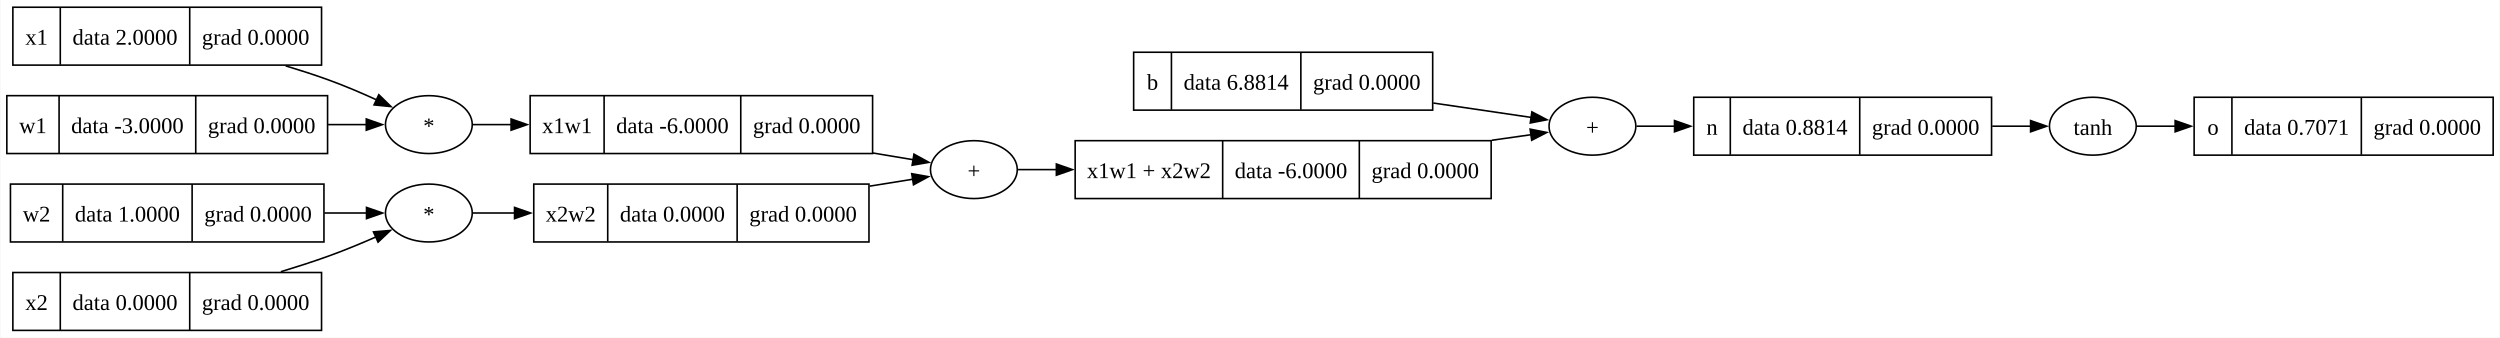
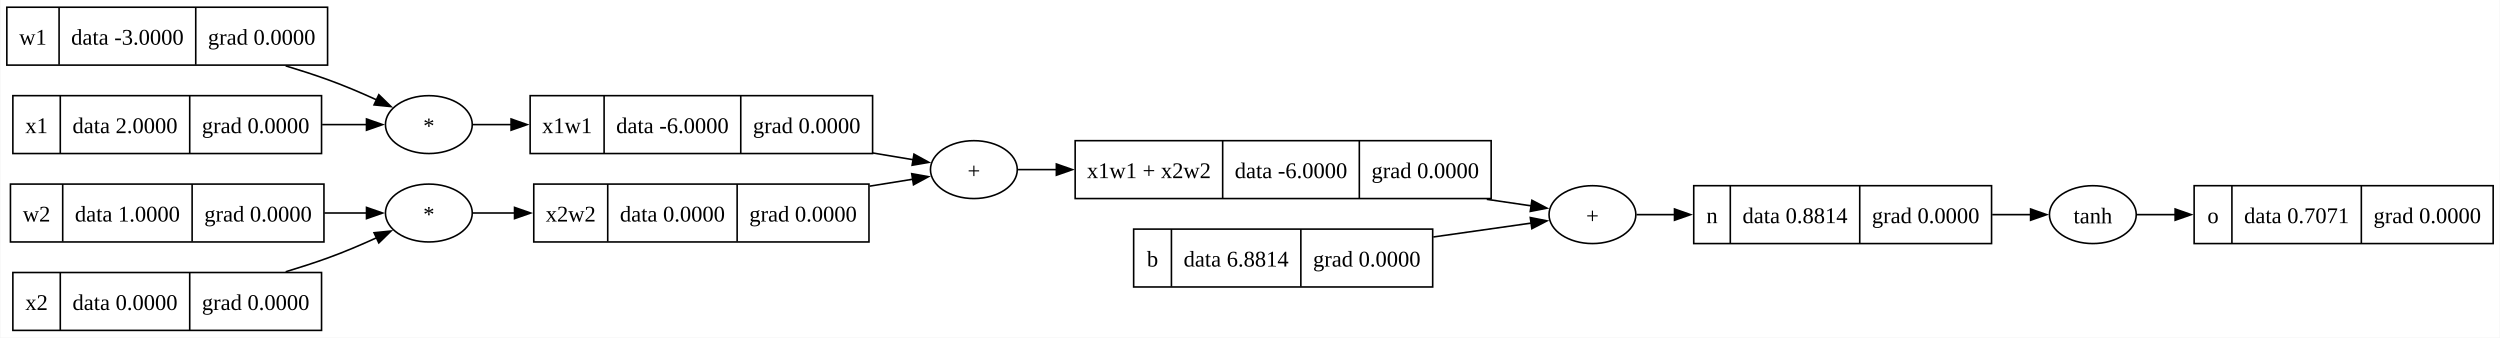
<svg xmlns="http://www.w3.org/2000/svg" width="1555pt" height="210pt" viewBox="0.00 0.00 1554.50 210.00">
  <g id="graph0" class="graph" transform="scale(1 1) rotate(0) translate(4 206)">
    <polygon fill="white" stroke="none" points="-4,4 -4,-206 1550.5,-206 1550.5,4 -4,4" />
    <g id="node1" class="node">
+       <polygon fill="none" stroke="black" points="1049.25,-54.5 1049.25,-90.5 1234.5,-90.5 1234.5,-54.5 1049.25,-54.5" />
+       <text text-anchor="middle" x="1060.62" y="-67.2" font-family="Times New Roman,serif" font-size="14.00">n</text>
+       <polyline fill="none" stroke="black" points="1072,-54.75 1072,-90.5" />
+       <text text-anchor="middle" x="1112.25" y="-67.2" font-family="Times New Roman,serif" font-size="14.00">data 0.8814</text>
+       <polyline fill="none" stroke="black" points="1152.5,-54.75 1152.5,-90.5" />
+       <text text-anchor="middle" x="1193.5" y="-67.2" font-family="Times New Roman,serif" font-size="14.00">grad 0.0000</text>
+     </g>
+     <g id="node15" class="node">
+       <ellipse fill="none" stroke="black" cx="1297.5" cy="-72.5" rx="27" ry="18" />
+       <text text-anchor="middle" x="1297.5" y="-67.08" font-family="Times New Roman,serif" font-size="14.00">tanh</text>
+     </g>
+     <g id="edge11" class="edge">
+       <path fill="none" stroke="black" d="M1234.9,-72.5C1243.27,-72.5 1251.39,-72.5 1258.84,-72.5" />
+       <polygon fill="black" stroke="black" points="1258.78,-76 1268.78,-72.5 1258.78,-69 1258.78,-76" />
+     </g>
+     <g id="node2" class="node">
+       <ellipse fill="none" stroke="black" cx="986.25" cy="-72.5" rx="27" ry="18" />
+       <text text-anchor="middle" x="986.25" y="-67.08" font-family="Times New Roman,serif" font-size="14.00">+</text>
+     </g>
+     <g id="edge1" class="edge">
+       <path fill="none" stroke="black" d="M1013.66,-72.5C1020.7,-72.5 1028.75,-72.5 1037.3,-72.5" />
+       <polygon fill="black" stroke="black" points="1037.29,-76 1047.29,-72.5 1037.29,-69 1037.29,-76" />
+     </g>
+     <g id="node3" class="node">
      <polygon fill="none" stroke="black" points="664.5,-82.5 664.5,-118.5 923.25,-118.5 923.25,-82.5 664.5,-82.5" />
      <text text-anchor="middle" x="710.38" y="-95.2" font-family="Times New Roman,serif" font-size="14.00">x1w1 + x2w2</text>
      <polyline fill="none" stroke="black" points="756.25,-82.75 756.25,-118.5" />
      <text text-anchor="middle" x="798.75" y="-95.2" font-family="Times New Roman,serif" font-size="14.00">data -6.0000</text>
      <polyline fill="none" stroke="black" points="841.25,-82.75 841.25,-118.5" />
      <text text-anchor="middle" x="882.25" y="-95.2" font-family="Times New Roman,serif" font-size="14.00">grad 0.0000</text>
    </g>
-     <g id="node11" class="node">
-       <ellipse fill="none" stroke="black" cx="986.25" cy="-127.5" rx="27" ry="18" />
-       <text text-anchor="middle" x="986.25" y="-122.08" font-family="Times New Roman,serif" font-size="14.00">+</text>
+     <g id="edge8" class="edge">
+       <path fill="none" stroke="black" d="M920.53,-82.02C930.44,-80.56 939.85,-79.18 948.27,-77.94" />
+       <polygon fill="black" stroke="black" points="948.59,-81.43 957.97,-76.51 947.57,-74.5 948.59,-81.43" />
    </g>
-     <g id="edge9" class="edge">
-       <path fill="none" stroke="black" d="M923.7,-118.77C932.33,-120 940.54,-121.16 947.99,-122.21" />
-       <polygon fill="black" stroke="black" points="947.48,-125.68 957.87,-123.62 948.46,-118.75 947.48,-125.68" />
-     </g>
-     <g id="node2" class="node">
+     <g id="node4" class="node">
      <ellipse fill="none" stroke="black" cx="601.5" cy="-100.5" rx="27" ry="18" />
      <text text-anchor="middle" x="601.5" y="-95.08" font-family="Times New Roman,serif" font-size="14.00">+</text>
    </g>
-     <g id="edge1" class="edge">
+     <g id="edge2" class="edge">
      <path fill="none" stroke="black" d="M628.97,-100.5C636.01,-100.5 644.12,-100.5 652.9,-100.5" />
      <polygon fill="black" stroke="black" points="652.81,-104 662.81,-100.5 652.81,-97 652.81,-104" />
    </g>
-     <g id="node3" class="node">
+     <g id="node5" class="node">
+       <polygon fill="none" stroke="black" points="700.88,-27.5 700.88,-63.5 886.88,-63.5 886.88,-27.5 700.88,-27.5" />
+       <text text-anchor="middle" x="712.62" y="-40.2" font-family="Times New Roman,serif" font-size="14.00">b</text>
+       <polyline fill="none" stroke="black" points="724.38,-27.75 724.38,-63.5" />
+       <text text-anchor="middle" x="764.62" y="-40.2" font-family="Times New Roman,serif" font-size="14.00">data 6.8814</text>
+       <polyline fill="none" stroke="black" points="804.88,-27.75 804.88,-63.5" />
+       <text text-anchor="middle" x="845.88" y="-40.2" font-family="Times New Roman,serif" font-size="14.00">grad 0.0000</text>
+     </g>
+     <g id="edge10" class="edge">
+       <path fill="none" stroke="black" d="M887.27,-58.6C908.83,-61.66 930.57,-64.74 948.08,-67.23" />
+       <polygon fill="black" stroke="black" points="947.58,-70.69 957.97,-68.63 948.56,-63.76 947.58,-70.69" />
+     </g>
+     <g id="node6" class="node">
+       <polygon fill="none" stroke="black" points="325.5,-110.5 325.5,-146.5 538.5,-146.5 538.5,-110.5 325.5,-110.5" />
+       <text text-anchor="middle" x="348.5" y="-123.2" font-family="Times New Roman,serif" font-size="14.00">x1w1</text>
+       <polyline fill="none" stroke="black" points="371.5,-110.75 371.5,-146.5" />
+       <text text-anchor="middle" x="414" y="-123.2" font-family="Times New Roman,serif" font-size="14.00">data -6.0000</text>
+       <polyline fill="none" stroke="black" points="456.5,-110.75 456.5,-146.5" />
+       <text text-anchor="middle" x="497.5" y="-123.2" font-family="Times New Roman,serif" font-size="14.00">grad 0.0000</text>
+     </g>
+     <g id="edge6" class="edge">
+       <path fill="none" stroke="black" d="M538.61,-110.85C547.54,-109.35 556.12,-107.92 563.9,-106.62" />
+       <polygon fill="black" stroke="black" points="564.24,-110.11 573.53,-105.01 563.09,-103.21 564.24,-110.11" />
+     </g>
+     <g id="node7" class="node">
+       <ellipse fill="none" stroke="black" cx="262.5" cy="-128.5" rx="27" ry="18" />
+       <text text-anchor="middle" x="262.5" y="-123.08" font-family="Times New Roman,serif" font-size="14.00">*</text>
+     </g>
+     <g id="edge3" class="edge">
+       <path fill="none" stroke="black" d="M289.67,-128.5C296.79,-128.5 304.98,-128.5 313.76,-128.5" />
+       <polygon fill="black" stroke="black" points="313.64,-132 323.64,-128.5 313.64,-125 313.64,-132" />
+     </g>
+     <g id="node8" class="node">
+       <polygon fill="none" stroke="black" points="327.75,-55.5 327.75,-91.5 536.25,-91.5 536.25,-55.5 327.75,-55.5" />
+       <text text-anchor="middle" x="350.75" y="-68.2" font-family="Times New Roman,serif" font-size="14.00">x2w2</text>
+       <polyline fill="none" stroke="black" points="373.75,-55.75 373.75,-91.5" />
+       <text text-anchor="middle" x="414" y="-68.2" font-family="Times New Roman,serif" font-size="14.00">data 0.0000</text>
+       <polyline fill="none" stroke="black" points="454.25,-55.75 454.25,-91.5" />
+       <text text-anchor="middle" x="495.25" y="-68.2" font-family="Times New Roman,serif" font-size="14.00">grad 0.0000</text>
+     </g>
+     <g id="edge14" class="edge">
+       <path fill="none" stroke="black" d="M536.7,-90.22C546.14,-91.74 555.22,-93.2 563.43,-94.52" />
+       <polygon fill="black" stroke="black" points="562.84,-97.97 573.27,-96.11 563.95,-91.06 562.84,-97.97" />
+     </g>
+     <g id="node9" class="node">
+       <ellipse fill="none" stroke="black" cx="262.5" cy="-73.5" rx="27" ry="18" />
+       <text text-anchor="middle" x="262.5" y="-68.08" font-family="Times New Roman,serif" font-size="14.00">*</text>
+     </g>
+     <g id="edge4" class="edge">
+       <path fill="none" stroke="black" d="M289.67,-73.5C297.34,-73.5 306.26,-73.5 315.82,-73.5" />
+       <polygon fill="black" stroke="black" points="315.79,-77 325.79,-73.5 315.79,-70 315.79,-77" />
+     </g>
+     <g id="node10" class="node">
+       <polygon fill="none" stroke="black" points="0,-165.5 0,-201.5 199.5,-201.5 199.5,-165.5 0,-165.5" />
+       <text text-anchor="middle" x="16.25" y="-178.2" font-family="Times New Roman,serif" font-size="14.00">w1</text>
+       <polyline fill="none" stroke="black" points="32.5,-165.75 32.5,-201.5" />
+       <text text-anchor="middle" x="75" y="-178.2" font-family="Times New Roman,serif" font-size="14.00">data -3.0000</text>
+       <polyline fill="none" stroke="black" points="117.5,-165.75 117.5,-201.5" />
+       <text text-anchor="middle" x="158.5" y="-178.2" font-family="Times New Roman,serif" font-size="14.00">grad 0.0000</text>
+     </g>
+     <g id="edge12" class="edge">
+       <path fill="none" stroke="black" d="M173.43,-165.03C182.28,-162.37 191.14,-159.51 199.5,-156.5 209.59,-152.87 220.33,-148.29 229.98,-143.89" />
+       <polygon fill="black" stroke="black" points="231.37,-147.1 238.95,-139.7 228.41,-140.76 231.37,-147.1" />
+     </g>
+     <g id="node11" class="node">
+       <polygon fill="none" stroke="black" points="3.75,-110.5 3.75,-146.5 195.75,-146.5 195.75,-110.5 3.75,-110.5" />
+       <text text-anchor="middle" x="18.5" y="-123.2" font-family="Times New Roman,serif" font-size="14.00">x1</text>
+       <polyline fill="none" stroke="black" points="33.25,-110.75 33.25,-146.5" />
+       <text text-anchor="middle" x="73.5" y="-123.2" font-family="Times New Roman,serif" font-size="14.00">data 2.0000</text>
+       <polyline fill="none" stroke="black" points="113.75,-110.75 113.75,-146.5" />
+       <text text-anchor="middle" x="154.75" y="-123.2" font-family="Times New Roman,serif" font-size="14.00">grad 0.0000</text>
+     </g>
+     <g id="edge7" class="edge">
+       <path fill="none" stroke="black" d="M196.12,-128.5C205.86,-128.5 215.3,-128.5 223.83,-128.5" />
+       <polygon fill="black" stroke="black" points="223.71,-132 233.71,-128.5 223.71,-125 223.71,-132" />
+     </g>
+     <g id="node12" class="node">
      <polygon fill="none" stroke="black" points="2.25,-55.5 2.25,-91.5 197.25,-91.5 197.25,-55.5 2.25,-55.5" />
      <text text-anchor="middle" x="18.5" y="-68.2" font-family="Times New Roman,serif" font-size="14.00">w2</text>
      <polyline fill="none" stroke="black" points="34.75,-55.75 34.75,-91.5" />
      <text text-anchor="middle" x="75" y="-68.2" font-family="Times New Roman,serif" font-size="14.00">data 1.0000</text>
      <polyline fill="none" stroke="black" points="115.25,-55.75 115.25,-91.5" />
      <text text-anchor="middle" x="156.25" y="-68.2" font-family="Times New Roman,serif" font-size="14.00">grad 0.0000</text>
    </g>
-     <g id="node13" class="node">
-       <ellipse fill="none" stroke="black" cx="262.5" cy="-73.5" rx="27" ry="18" />
-       <text text-anchor="middle" x="262.5" y="-68.08" font-family="Times New Roman,serif" font-size="14.00">*</text>
-     </g>
-     <g id="edge10" class="edge">
+     <g id="edge13" class="edge">
      <path fill="none" stroke="black" d="M197.51,-73.5C206.8,-73.5 215.79,-73.5 223.94,-73.5" />
      <polygon fill="black" stroke="black" points="223.72,-77 233.72,-73.5 223.72,-70 223.72,-77" />
    </g>
-     <g id="node4" class="node">
+     <g id="node13" class="node">
      <polygon fill="none" stroke="black" points="3.75,-0.5 3.75,-36.5 195.75,-36.5 195.75,-0.5 3.75,-0.5" />
      <text text-anchor="middle" x="18.5" y="-13.2" font-family="Times New Roman,serif" font-size="14.00">x2</text>
      <polyline fill="none" stroke="black" points="33.25,-0.75 33.25,-36.5" />
      <text text-anchor="middle" x="73.5" y="-13.2" font-family="Times New Roman,serif" font-size="14.00">data 0.0000</text>
      <polyline fill="none" stroke="black" points="113.75,-0.75 113.75,-36.5" />
      <text text-anchor="middle" x="154.75" y="-13.2" font-family="Times New Roman,serif" font-size="14.00">grad 0.0000</text>
    </g>
-     <g id="edge12" class="edge">
-       <path fill="none" stroke="black" d="M170.45,-36.99C180.27,-39.97 190.19,-43.17 199.5,-46.5 209.46,-50.06 220.09,-54.46 229.68,-58.67" />
-       <polygon fill="black" stroke="black" points="228.04,-61.77 238.6,-62.66 230.9,-55.38 228.04,-61.77" />
-     </g>
-     <g id="node5" class="node">
-       <polygon fill="none" stroke="black" points="325.5,-110.5 325.5,-146.5 538.5,-146.5 538.5,-110.5 325.5,-110.5" />
-       <text text-anchor="middle" x="348.5" y="-123.2" font-family="Times New Roman,serif" font-size="14.00">x1w1</text>
-       <polyline fill="none" stroke="black" points="371.5,-110.75 371.5,-146.5" />
-       <text text-anchor="middle" x="414" y="-123.2" font-family="Times New Roman,serif" font-size="14.00">data -6.0000</text>
-       <polyline fill="none" stroke="black" points="456.5,-110.75 456.5,-146.5" />
-       <text text-anchor="middle" x="497.5" y="-123.2" font-family="Times New Roman,serif" font-size="14.00">grad 0.0000</text>
-     </g>
-     <g id="edge11" class="edge">
-       <path fill="none" stroke="black" d="M538.61,-110.85C547.54,-109.35 556.12,-107.92 563.9,-106.62" />
-       <polygon fill="black" stroke="black" points="564.24,-110.11 573.53,-105.01 563.09,-103.21 564.24,-110.11" />
-     </g>
-     <g id="node6" class="node">
-       <ellipse fill="none" stroke="black" cx="262.5" cy="-128.5" rx="27" ry="18" />
-       <text text-anchor="middle" x="262.5" y="-123.08" font-family="Times New Roman,serif" font-size="14.00">*</text>
-     </g>
-     <g id="edge2" class="edge">
-       <path fill="none" stroke="black" d="M289.67,-128.5C296.79,-128.5 304.98,-128.5 313.76,-128.5" />
-       <polygon fill="black" stroke="black" points="313.64,-132 323.64,-128.5 313.64,-125 313.64,-132" />
-     </g>
-     <g id="node7" class="node">
-       <polygon fill="none" stroke="black" points="3.75,-165.5 3.75,-201.5 195.75,-201.5 195.75,-165.5 3.75,-165.5" />
-       <text text-anchor="middle" x="18.5" y="-178.2" font-family="Times New Roman,serif" font-size="14.00">x1</text>
-       <polyline fill="none" stroke="black" points="33.25,-165.75 33.25,-201.5" />
-       <text text-anchor="middle" x="73.5" y="-178.2" font-family="Times New Roman,serif" font-size="14.00">data 2.0000</text>
-       <polyline fill="none" stroke="black" points="113.75,-165.75 113.75,-201.5" />
-       <text text-anchor="middle" x="154.75" y="-178.2" font-family="Times New Roman,serif" font-size="14.00">grad 0.0000</text>
-     </g>
-     <g id="edge6" class="edge">
-       <path fill="none" stroke="black" d="M173.43,-165.03C182.28,-162.37 191.14,-159.51 199.5,-156.5 209.59,-152.87 220.33,-148.29 229.98,-143.89" />
-       <polygon fill="black" stroke="black" points="231.37,-147.1 238.95,-139.7 228.41,-140.76 231.37,-147.1" />
-     </g>
-     <g id="node8" class="node">
-       <polygon fill="none" stroke="black" points="0,-110.5 0,-146.5 199.5,-146.5 199.5,-110.5 0,-110.5" />
-       <text text-anchor="middle" x="16.25" y="-123.2" font-family="Times New Roman,serif" font-size="14.00">w1</text>
-       <polyline fill="none" stroke="black" points="32.5,-110.75 32.5,-146.5" />
-       <text text-anchor="middle" x="75" y="-123.2" font-family="Times New Roman,serif" font-size="14.00">data -3.0000</text>
-       <polyline fill="none" stroke="black" points="117.5,-110.75 117.5,-146.5" />
-       <text text-anchor="middle" x="158.5" y="-123.2" font-family="Times New Roman,serif" font-size="14.00">grad 0.0000</text>
-     </g>
-     <g id="edge14" class="edge">
-       <path fill="none" stroke="black" d="M199.81,-128.5C208.19,-128.5 216.28,-128.5 223.69,-128.5" />
-       <polygon fill="black" stroke="black" points="223.58,-132 233.58,-128.5 223.58,-125 223.58,-132" />
-     </g>
-     <g id="node9" class="node">
-       <polygon fill="none" stroke="black" points="700.88,-137.5 700.88,-173.5 886.88,-173.5 886.88,-137.5 700.88,-137.5" />
-       <text text-anchor="middle" x="712.62" y="-150.2" font-family="Times New Roman,serif" font-size="14.00">b</text>
-       <polyline fill="none" stroke="black" points="724.38,-137.75 724.38,-173.5" />
-       <text text-anchor="middle" x="764.62" y="-150.2" font-family="Times New Roman,serif" font-size="14.00">data 6.8814</text>
-       <polyline fill="none" stroke="black" points="804.88,-137.75 804.88,-173.5" />
-       <text text-anchor="middle" x="845.88" y="-150.2" font-family="Times New Roman,serif" font-size="14.00">grad 0.0000</text>
-     </g>
-     <g id="edge7" class="edge">
-       <path fill="none" stroke="black" d="M887.27,-141.91C908.83,-138.74 930.57,-135.54 948.08,-132.97" />
-       <polygon fill="black" stroke="black" points="948.59,-136.43 957.97,-131.51 947.57,-129.5 948.59,-136.43" />
-     </g>
-     <g id="node10" class="node">
-       <polygon fill="none" stroke="black" points="1049.25,-109.5 1049.25,-145.5 1234.5,-145.5 1234.5,-109.5 1049.25,-109.5" />
-       <text text-anchor="middle" x="1060.62" y="-122.2" font-family="Times New Roman,serif" font-size="14.00">n</text>
-       <polyline fill="none" stroke="black" points="1072,-109.75 1072,-145.5" />
-       <text text-anchor="middle" x="1112.25" y="-122.2" font-family="Times New Roman,serif" font-size="14.00">data 0.8814</text>
-       <polyline fill="none" stroke="black" points="1152.5,-109.75 1152.5,-145.5" />
-       <text text-anchor="middle" x="1193.5" y="-122.2" font-family="Times New Roman,serif" font-size="14.00">grad 0.0000</text>
-     </g>
-     <g id="node15" class="node">
-       <ellipse fill="none" stroke="black" cx="1297.5" cy="-127.5" rx="27" ry="18" />
-       <text text-anchor="middle" x="1297.5" y="-122.08" font-family="Times New Roman,serif" font-size="14.00">tanh</text>
-     </g>
-     <g id="edge8" class="edge">
-       <path fill="none" stroke="black" d="M1234.9,-127.5C1243.27,-127.5 1251.39,-127.5 1258.84,-127.5" />
-       <polygon fill="black" stroke="black" points="1258.78,-131 1268.78,-127.5 1258.78,-124 1258.78,-131" />
-     </g>
-     <g id="edge3" class="edge">
-       <path fill="none" stroke="black" d="M1013.66,-127.5C1020.7,-127.5 1028.75,-127.5 1037.3,-127.5" />
-       <polygon fill="black" stroke="black" points="1037.29,-131 1047.29,-127.5 1037.29,-124 1037.29,-131" />
-     </g>
-     <g id="node12" class="node">
-       <polygon fill="none" stroke="black" points="327.75,-55.5 327.75,-91.5 536.25,-91.5 536.25,-55.5 327.75,-55.5" />
-       <text text-anchor="middle" x="350.75" y="-68.2" font-family="Times New Roman,serif" font-size="14.00">x2w2</text>
-       <polyline fill="none" stroke="black" points="373.75,-55.75 373.75,-91.5" />
-       <text text-anchor="middle" x="414" y="-68.2" font-family="Times New Roman,serif" font-size="14.00">data 0.0000</text>
-       <polyline fill="none" stroke="black" points="454.25,-55.75 454.25,-91.5" />
-       <text text-anchor="middle" x="495.25" y="-68.2" font-family="Times New Roman,serif" font-size="14.00">grad 0.0000</text>
-     </g>
-     <g id="edge13" class="edge">
-       <path fill="none" stroke="black" d="M536.7,-90.22C546.14,-91.74 555.22,-93.2 563.43,-94.52" />
-       <polygon fill="black" stroke="black" points="562.84,-97.97 573.27,-96.11 563.95,-91.06 562.84,-97.97" />
-     </g>
-     <g id="edge4" class="edge">
-       <path fill="none" stroke="black" d="M289.67,-73.5C297.34,-73.5 306.26,-73.5 315.82,-73.5" />
-       <polygon fill="black" stroke="black" points="315.79,-77 325.79,-73.5 315.79,-70 315.79,-77" />
+     <g id="edge9" class="edge">
+       <path fill="none" stroke="black" d="M173.43,-36.97C182.28,-39.63 191.14,-42.49 199.5,-45.5 209.59,-49.13 220.33,-53.71 229.98,-58.11" />
+       <polygon fill="black" stroke="black" points="228.41,-61.24 238.95,-62.3 231.37,-54.9 228.41,-61.24" />
    </g>
    <g id="node14" class="node">
-       <polygon fill="none" stroke="black" points="1360.5,-109.5 1360.5,-145.5 1546.5,-145.5 1546.5,-109.5 1360.5,-109.5" />
-       <text text-anchor="middle" x="1372.25" y="-122.2" font-family="Times New Roman,serif" font-size="14.00">o</text>
-       <polyline fill="none" stroke="black" points="1384,-109.75 1384,-145.5" />
-       <text text-anchor="middle" x="1424.25" y="-122.2" font-family="Times New Roman,serif" font-size="14.00">data 0.7071</text>
-       <polyline fill="none" stroke="black" points="1464.5,-109.75 1464.5,-145.5" />
-       <text text-anchor="middle" x="1505.5" y="-122.2" font-family="Times New Roman,serif" font-size="14.00">grad 0.0000</text>
+       <polygon fill="none" stroke="black" points="1360.5,-54.5 1360.5,-90.5 1546.5,-90.5 1546.5,-54.5 1360.5,-54.5" />
+       <text text-anchor="middle" x="1372.25" y="-67.2" font-family="Times New Roman,serif" font-size="14.00">o</text>
+       <polyline fill="none" stroke="black" points="1384,-54.75 1384,-90.5" />
+       <text text-anchor="middle" x="1424.25" y="-67.2" font-family="Times New Roman,serif" font-size="14.00">data 0.7071</text>
+       <polyline fill="none" stroke="black" points="1464.5,-54.75 1464.5,-90.5" />
+       <text text-anchor="middle" x="1505.5" y="-67.2" font-family="Times New Roman,serif" font-size="14.00">grad 0.0000</text>
    </g>
    <g id="edge5" class="edge">
-       <path fill="none" stroke="black" d="M1324.97,-127.5C1332.11,-127.5 1340.28,-127.5 1348.96,-127.5" />
-       <polygon fill="black" stroke="black" points="1348.69,-131 1358.69,-127.5 1348.69,-124 1348.69,-131" />
+       <path fill="none" stroke="black" d="M1324.97,-72.5C1332.11,-72.5 1340.28,-72.5 1348.96,-72.5" />
+       <polygon fill="black" stroke="black" points="1348.69,-76 1358.69,-72.5 1348.69,-69 1348.69,-76" />
    </g>
  </g>
</svg>
